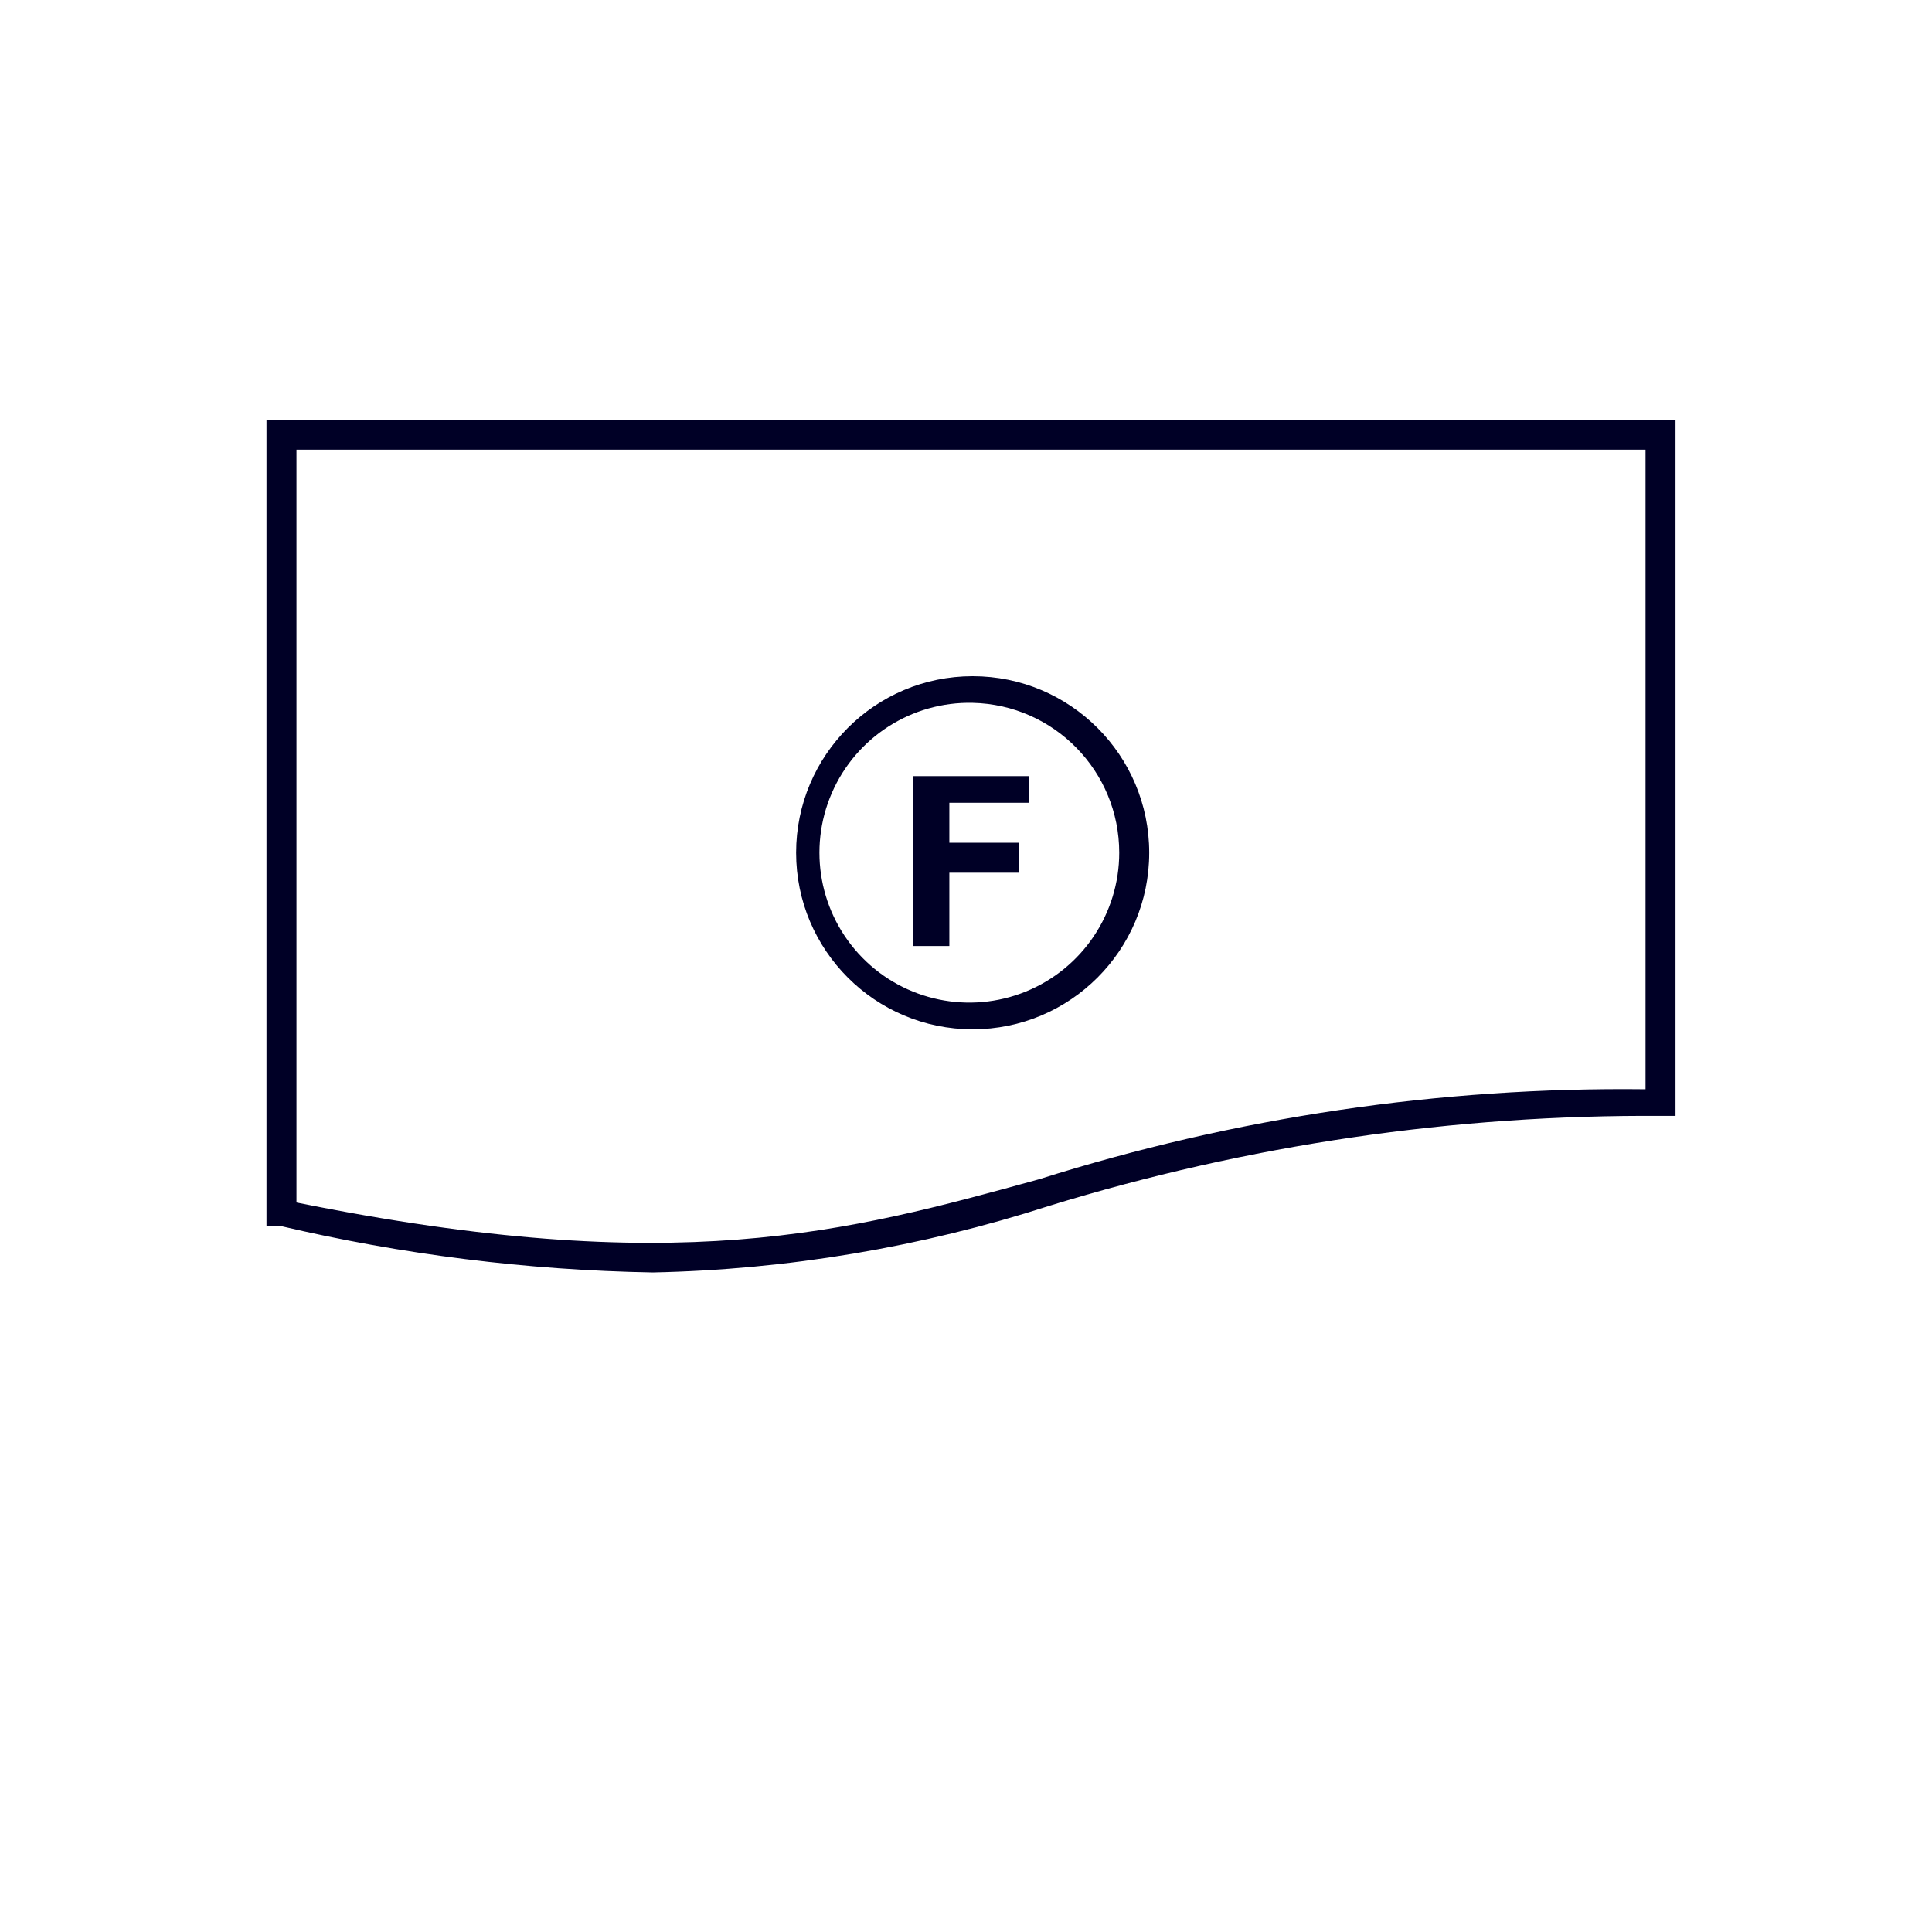
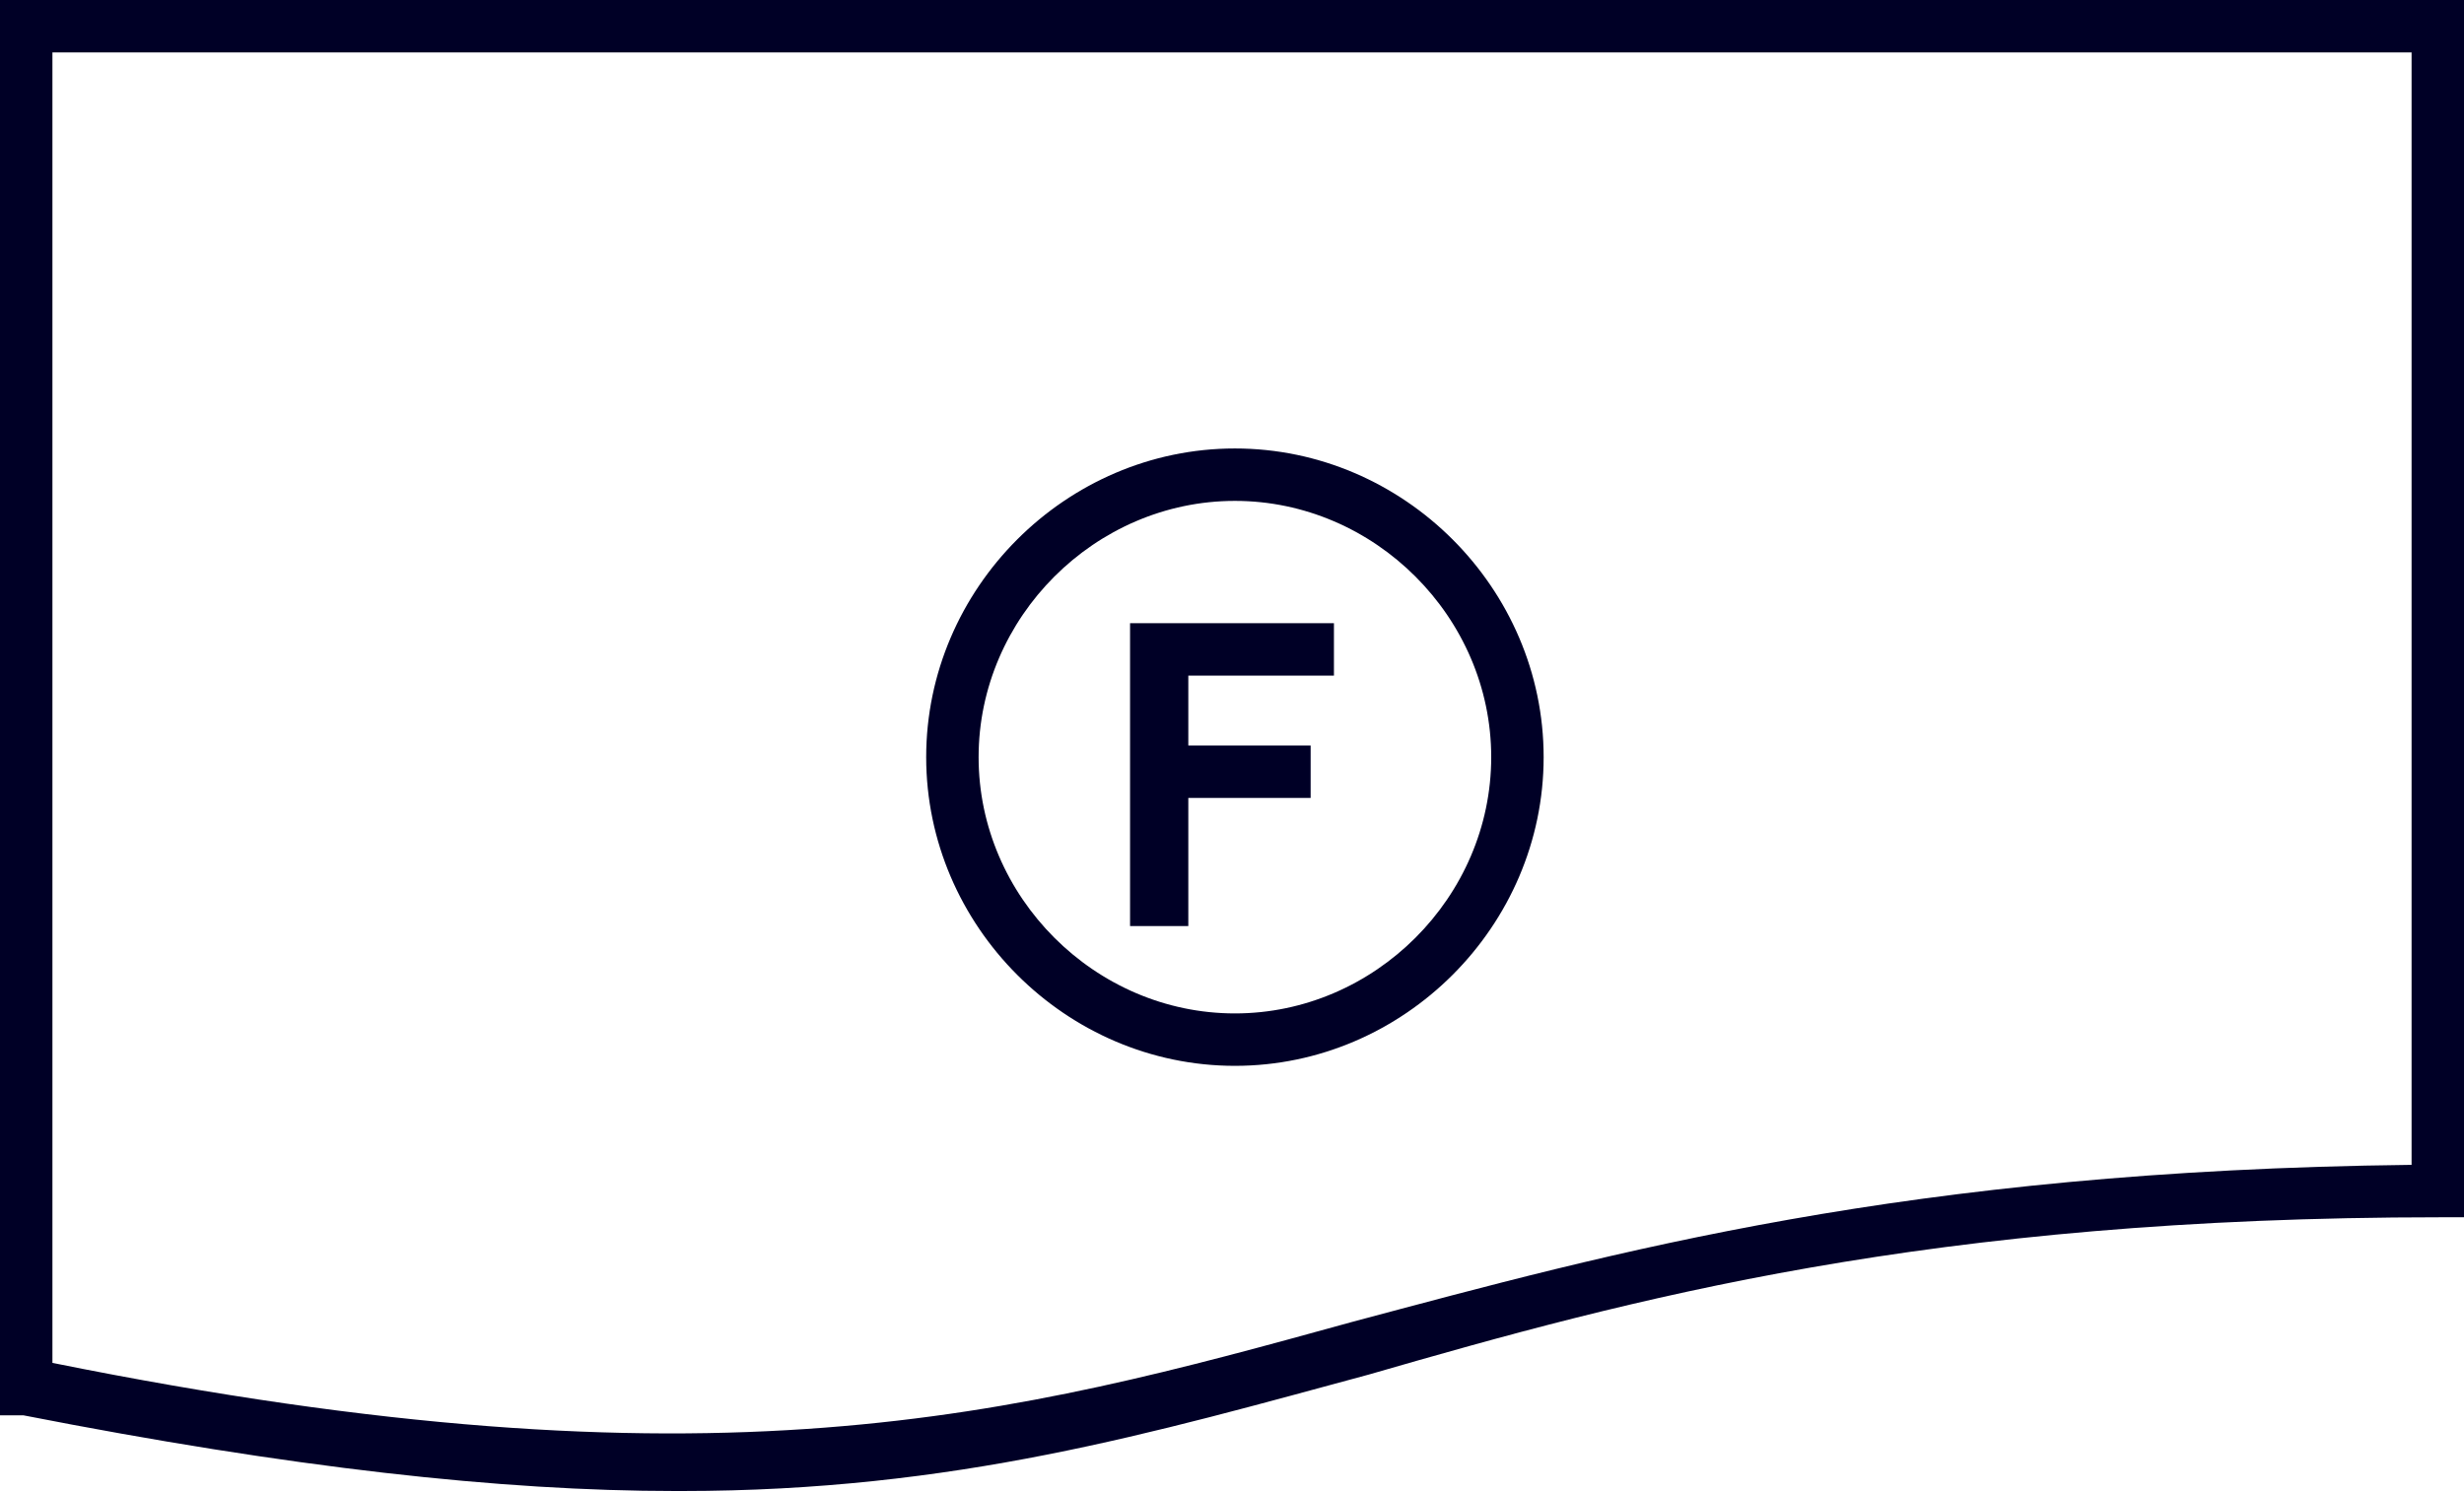
- <svg xmlns="http://www.w3.org/2000/svg" width="58" height="58" viewBox="0 0 58 58">
-   <path d="M19.6,38.2A53,53,0,0,1,8.4,36.8H8V12.6H50.3V33.5h-.4a61.1,61.1,0,0,0-18.4,2.7A41.6,41.6,0,0,1,19.6,38.2ZM8.9,36.1c11.4,2.3,16.5.9,22.3-.7a58.1,58.1,0,0,1,18.2-2.7V13.5H8.9Z" style="fill: #000026" />
-   <path d="M29.2,30.9a5.3,5.3,0,0,1,0-10.6,5.3,5.3,0,0,1,0,10.6Zm0-9.8a4.5,4.5,0,1,0,4.4,4.5A4.5,4.5,0,0,0,29.2,21.1Z" style="fill: #000026" />
-   <g style="isolation: isolate">
-     <path d="M27.4,28.4V23.3h3.5v.8H28.5v1.2h2.1v.9H28.5v2.2Z" style="fill: #000026" />
+ <svg xmlns="http://www.w3.org/2000/svg" id="a" data-name="レイヤー 1" width="42.3" height="25.6" viewBox="0 0 42.3 25.6">
+   <path d="M11.6,25.6c-3,0-6.6-.4-11.2-1.3H0V0H42.3V20.9h-.4c-8.8,0-13.9,1.4-18.4,2.7-3.7,1-7.1,2-11.8,2ZM.9,23.4c11.4,2.3,16.5,.9,22.3-.7,4.5-1.2,9.5-2.6,18.2-2.7V.9H.9V23.4Z" style="fill: #000026;" />
+   <path d="M21.2,18.3c-2.9,0-5.3-2.4-5.3-5.3s2.4-5.3,5.3-5.3,5.3,2.4,5.3,5.3-2.4,5.3-5.3,5.3Zm0-9.7c-2.4,0-4.4,2-4.4,4.4s2,4.4,4.4,4.4,4.4-2,4.4-4.4-2-4.4-4.4-4.4Z" style="fill: #000026;" />
+   <g style="isolation: isolate;">
+     <path d="M19.4,15.8v-5.1h3.5v.9h-2.5v1.2h2.1v.9h-2.1v2.2h-1Z" style="fill: #000026;" />
  </g>
</svg>
